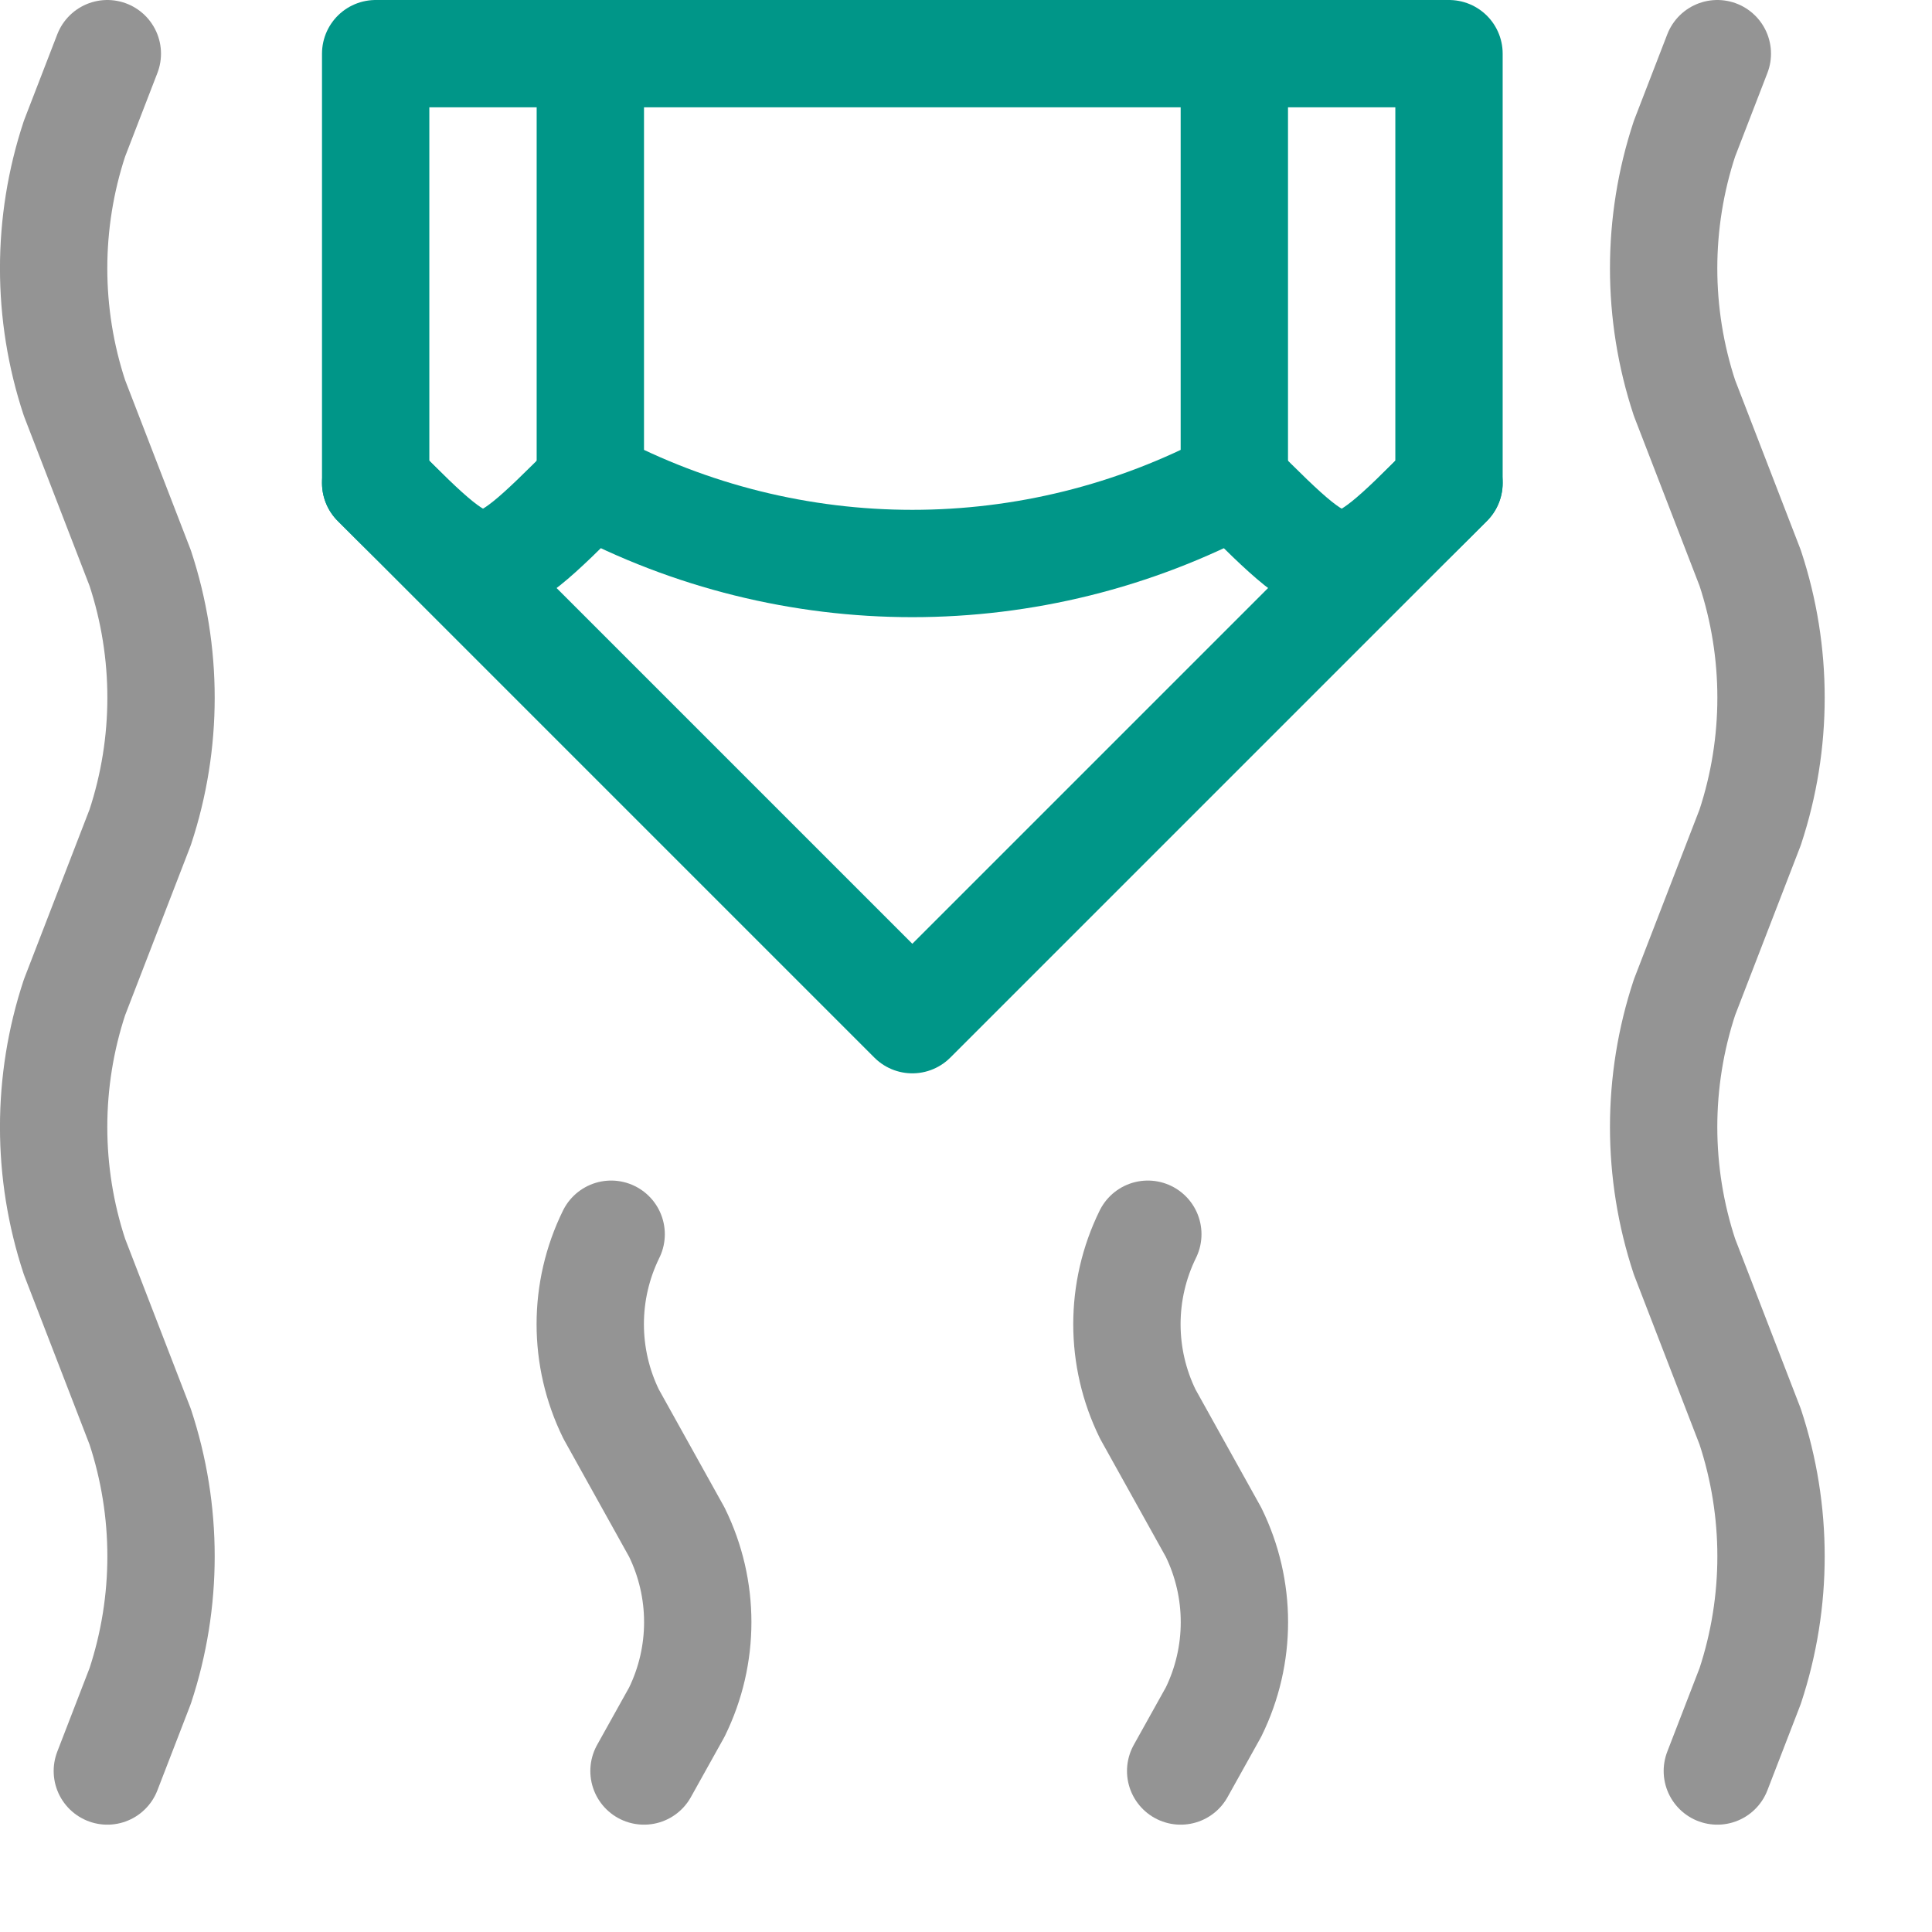
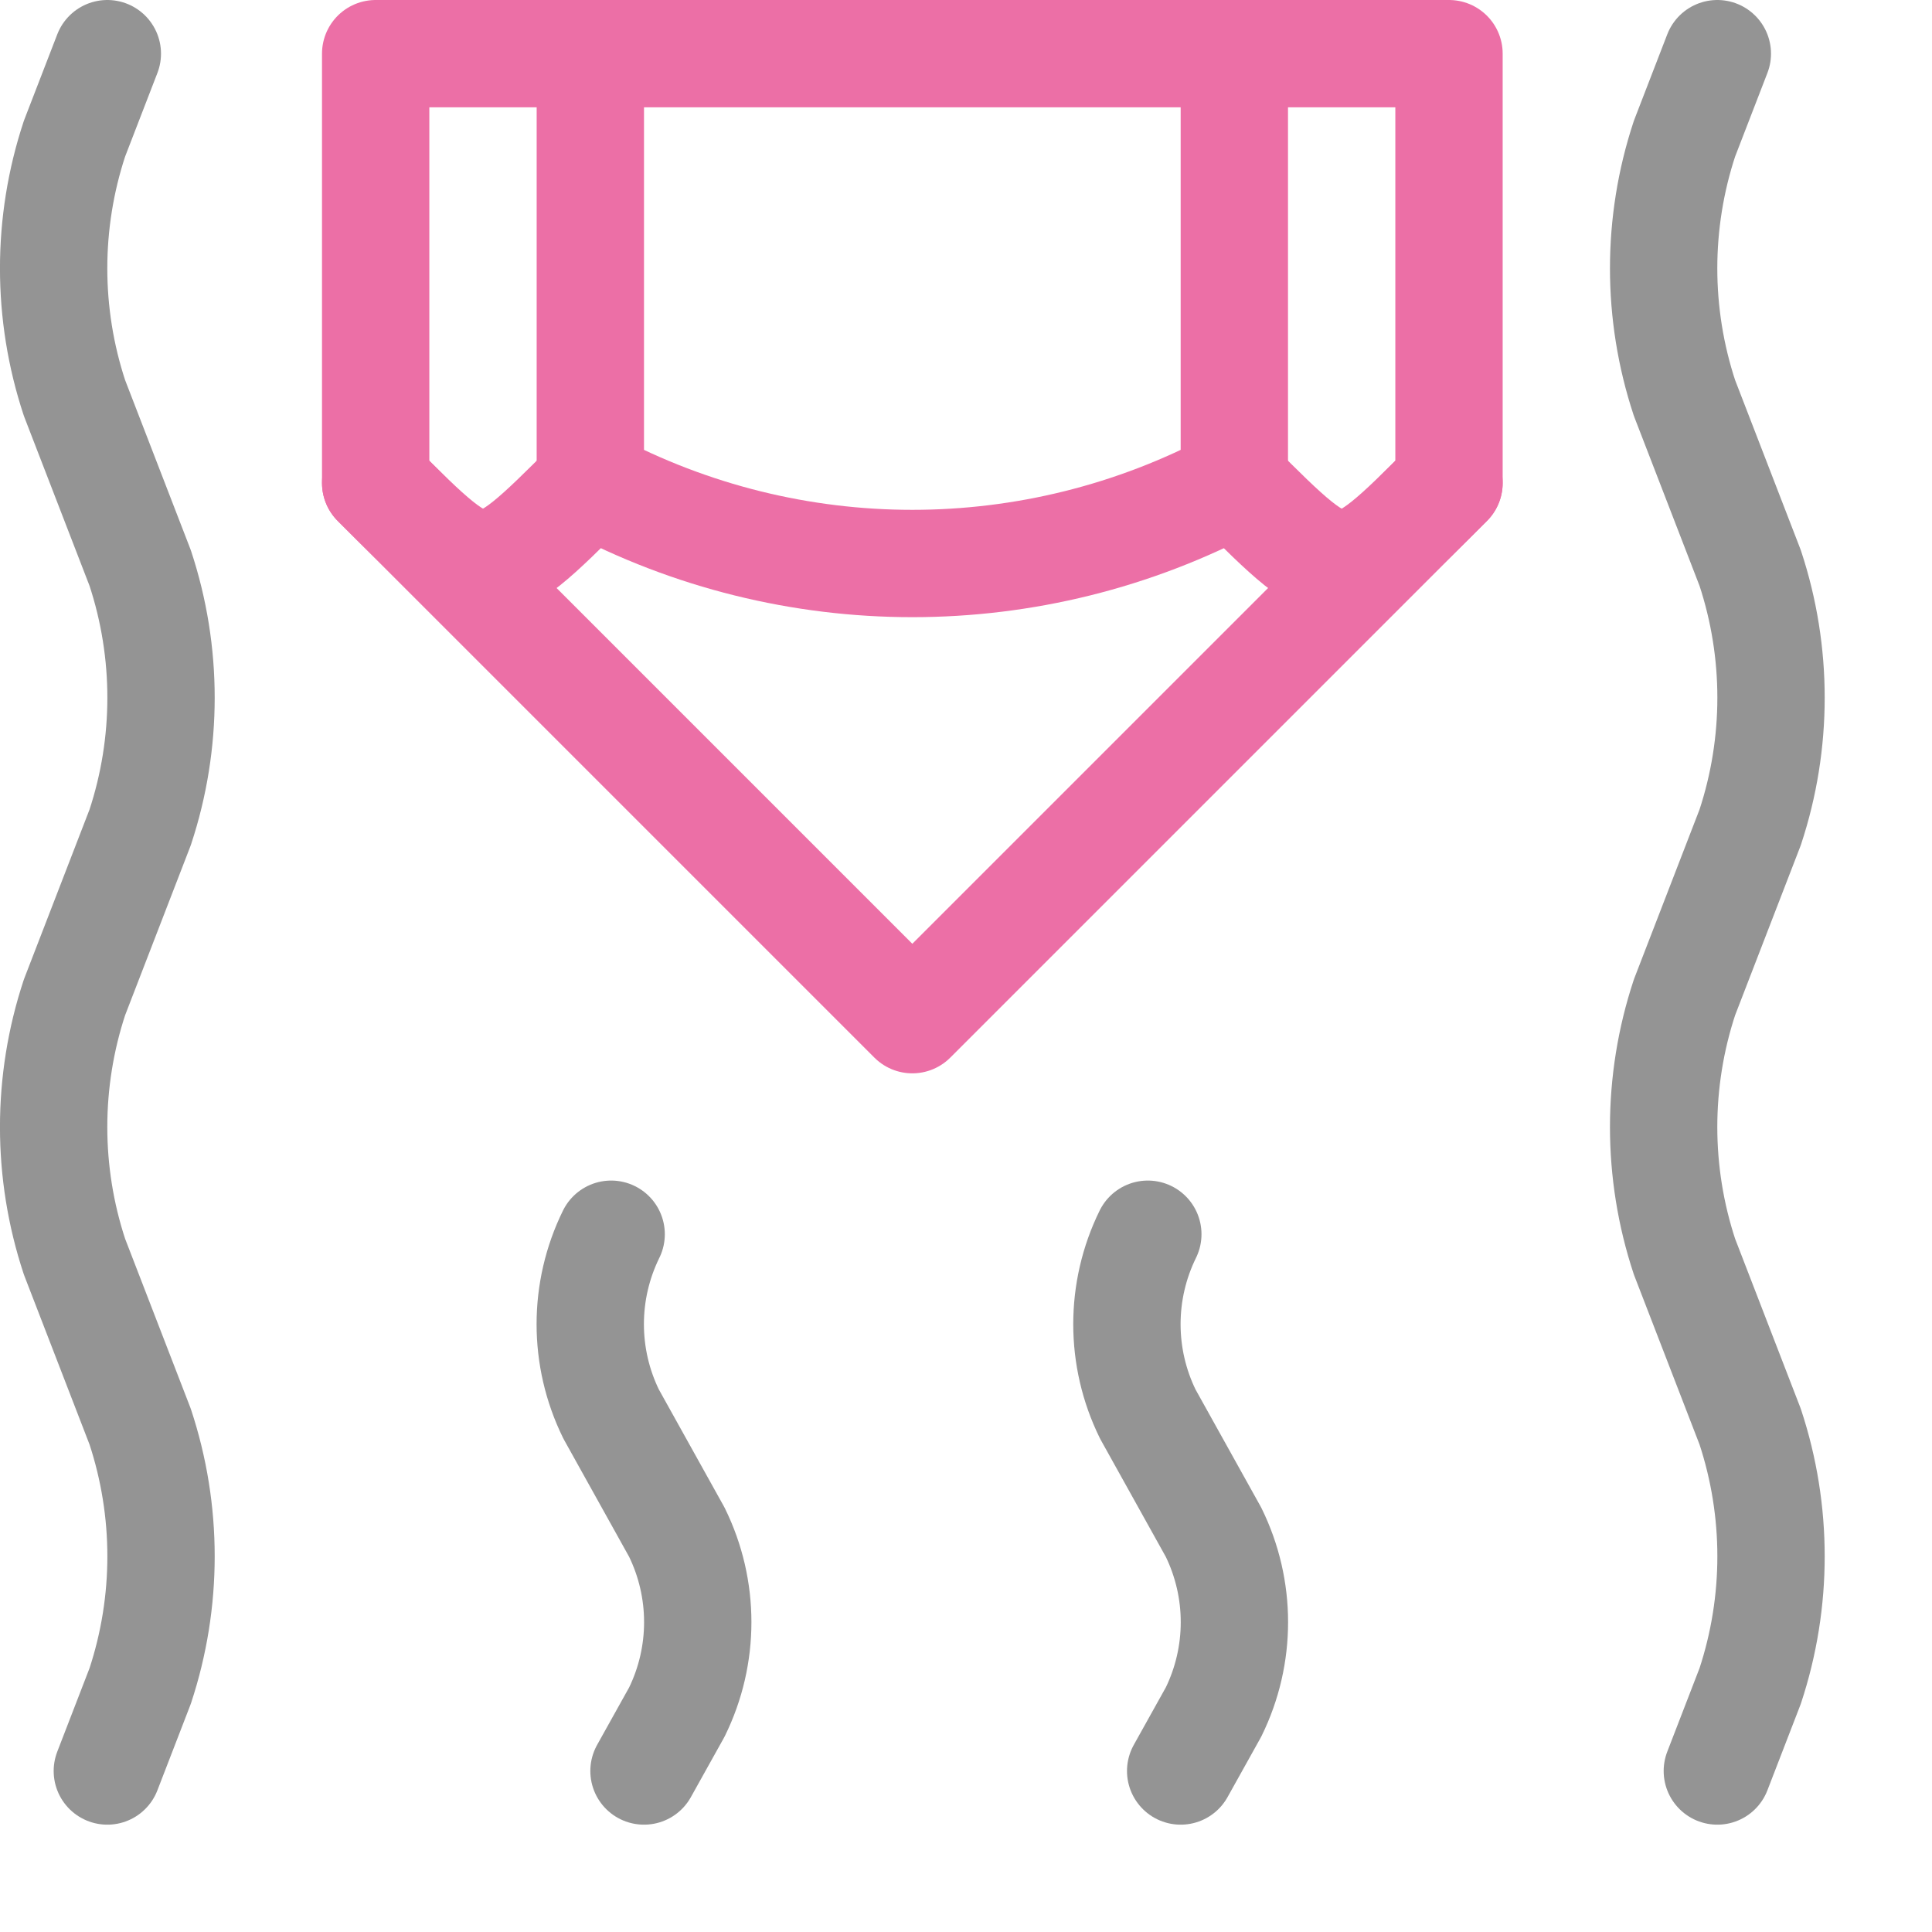
<svg xmlns="http://www.w3.org/2000/svg" width="18" height="18" viewBox="0 0 18 18">
  <path d="M1,16.5l.306-.792a3.853,3.853,0,0,0,0-2.416L.694,11.708a3.853,3.853,0,0,1,0-2.416l.612-1.584a3.853,3.853,0,0,0,0-2.416L.694,3.708a3.853,3.853,0,0,1,0-2.416L1,.5" style="fill:none;stroke:#949494;stroke-linecap:round;stroke-linejoin:round" />
  <path d="M6,16.5l.306-.549a1.9,1.9,0,0,0,0-1.676l-.612-1.1a1.9,1.9,0,0,1,0-1.676" style="fill:none;stroke:#949494;stroke-linecap:round;stroke-linejoin:round" />
  <path d="M11,16.5l.306-.549a1.9,1.9,0,0,0,0-1.676l-.612-1.1a1.9,1.9,0,0,1,0-1.676" style="fill:none;stroke:#949494;stroke-linecap:round;stroke-linejoin:round" />
  <path d="M16,16.5l.306-.792a3.853,3.853,0,0,0,0-2.416l-.612-1.584a3.853,3.853,0,0,1,0-2.416l.612-1.584a3.853,3.853,0,0,0,0-2.416l-.612-1.584a3.853,3.853,0,0,1,0-2.416L16,.5" style="fill:none;stroke:#949494;stroke-linecap:round;stroke-linejoin:round" />
-   <path d="M5.5,4.5c-1,1-1,1-2,0" style="fill:none;stroke:#009688;stroke-linecap:round;stroke-linejoin:round" />
-   <path d="M13.5,4.5c-1,1-1,1-2,0" style="fill:none;stroke:#009688;stroke-linecap:round;stroke-linejoin:round" />
-   <path d="M11.5.5v4a6.375,6.375,0,0,1-6,0V.5" style="fill:none;stroke:#009688;stroke-linecap:round;stroke-linejoin:round" />
-   <polygon points="3.5 0.5 13.5 0.5 13.5 4.5 8.5 9.5 3.5 4.5 3.5 0.5" style="fill:none;stroke:#009688;stroke-linecap:round;stroke-linejoin:round" />
+   <path d="M5.5,4.5c-1,1-1,1-2,0" style="fill:none;stroke:#EC6FA6;stroke-linecap:round;stroke-linejoin:round" />
+   <path d="M13.5,4.5c-1,1-1,1-2,0" style="fill:none;stroke:#EC6FA6;stroke-linecap:round;stroke-linejoin:round" />
+   <path d="M11.5.5v4a6.375,6.375,0,0,1-6,0V.5" style="fill:none;stroke:#EC6FA6;stroke-linecap:round;stroke-linejoin:round" />
+   <polygon points="3.5 0.5 13.5 0.5 13.5 4.5 8.5 9.5 3.5 4.5 3.5 0.5" style="fill:none;stroke:#EC6FA6;stroke-linecap:round;stroke-linejoin:round" />
</svg>
